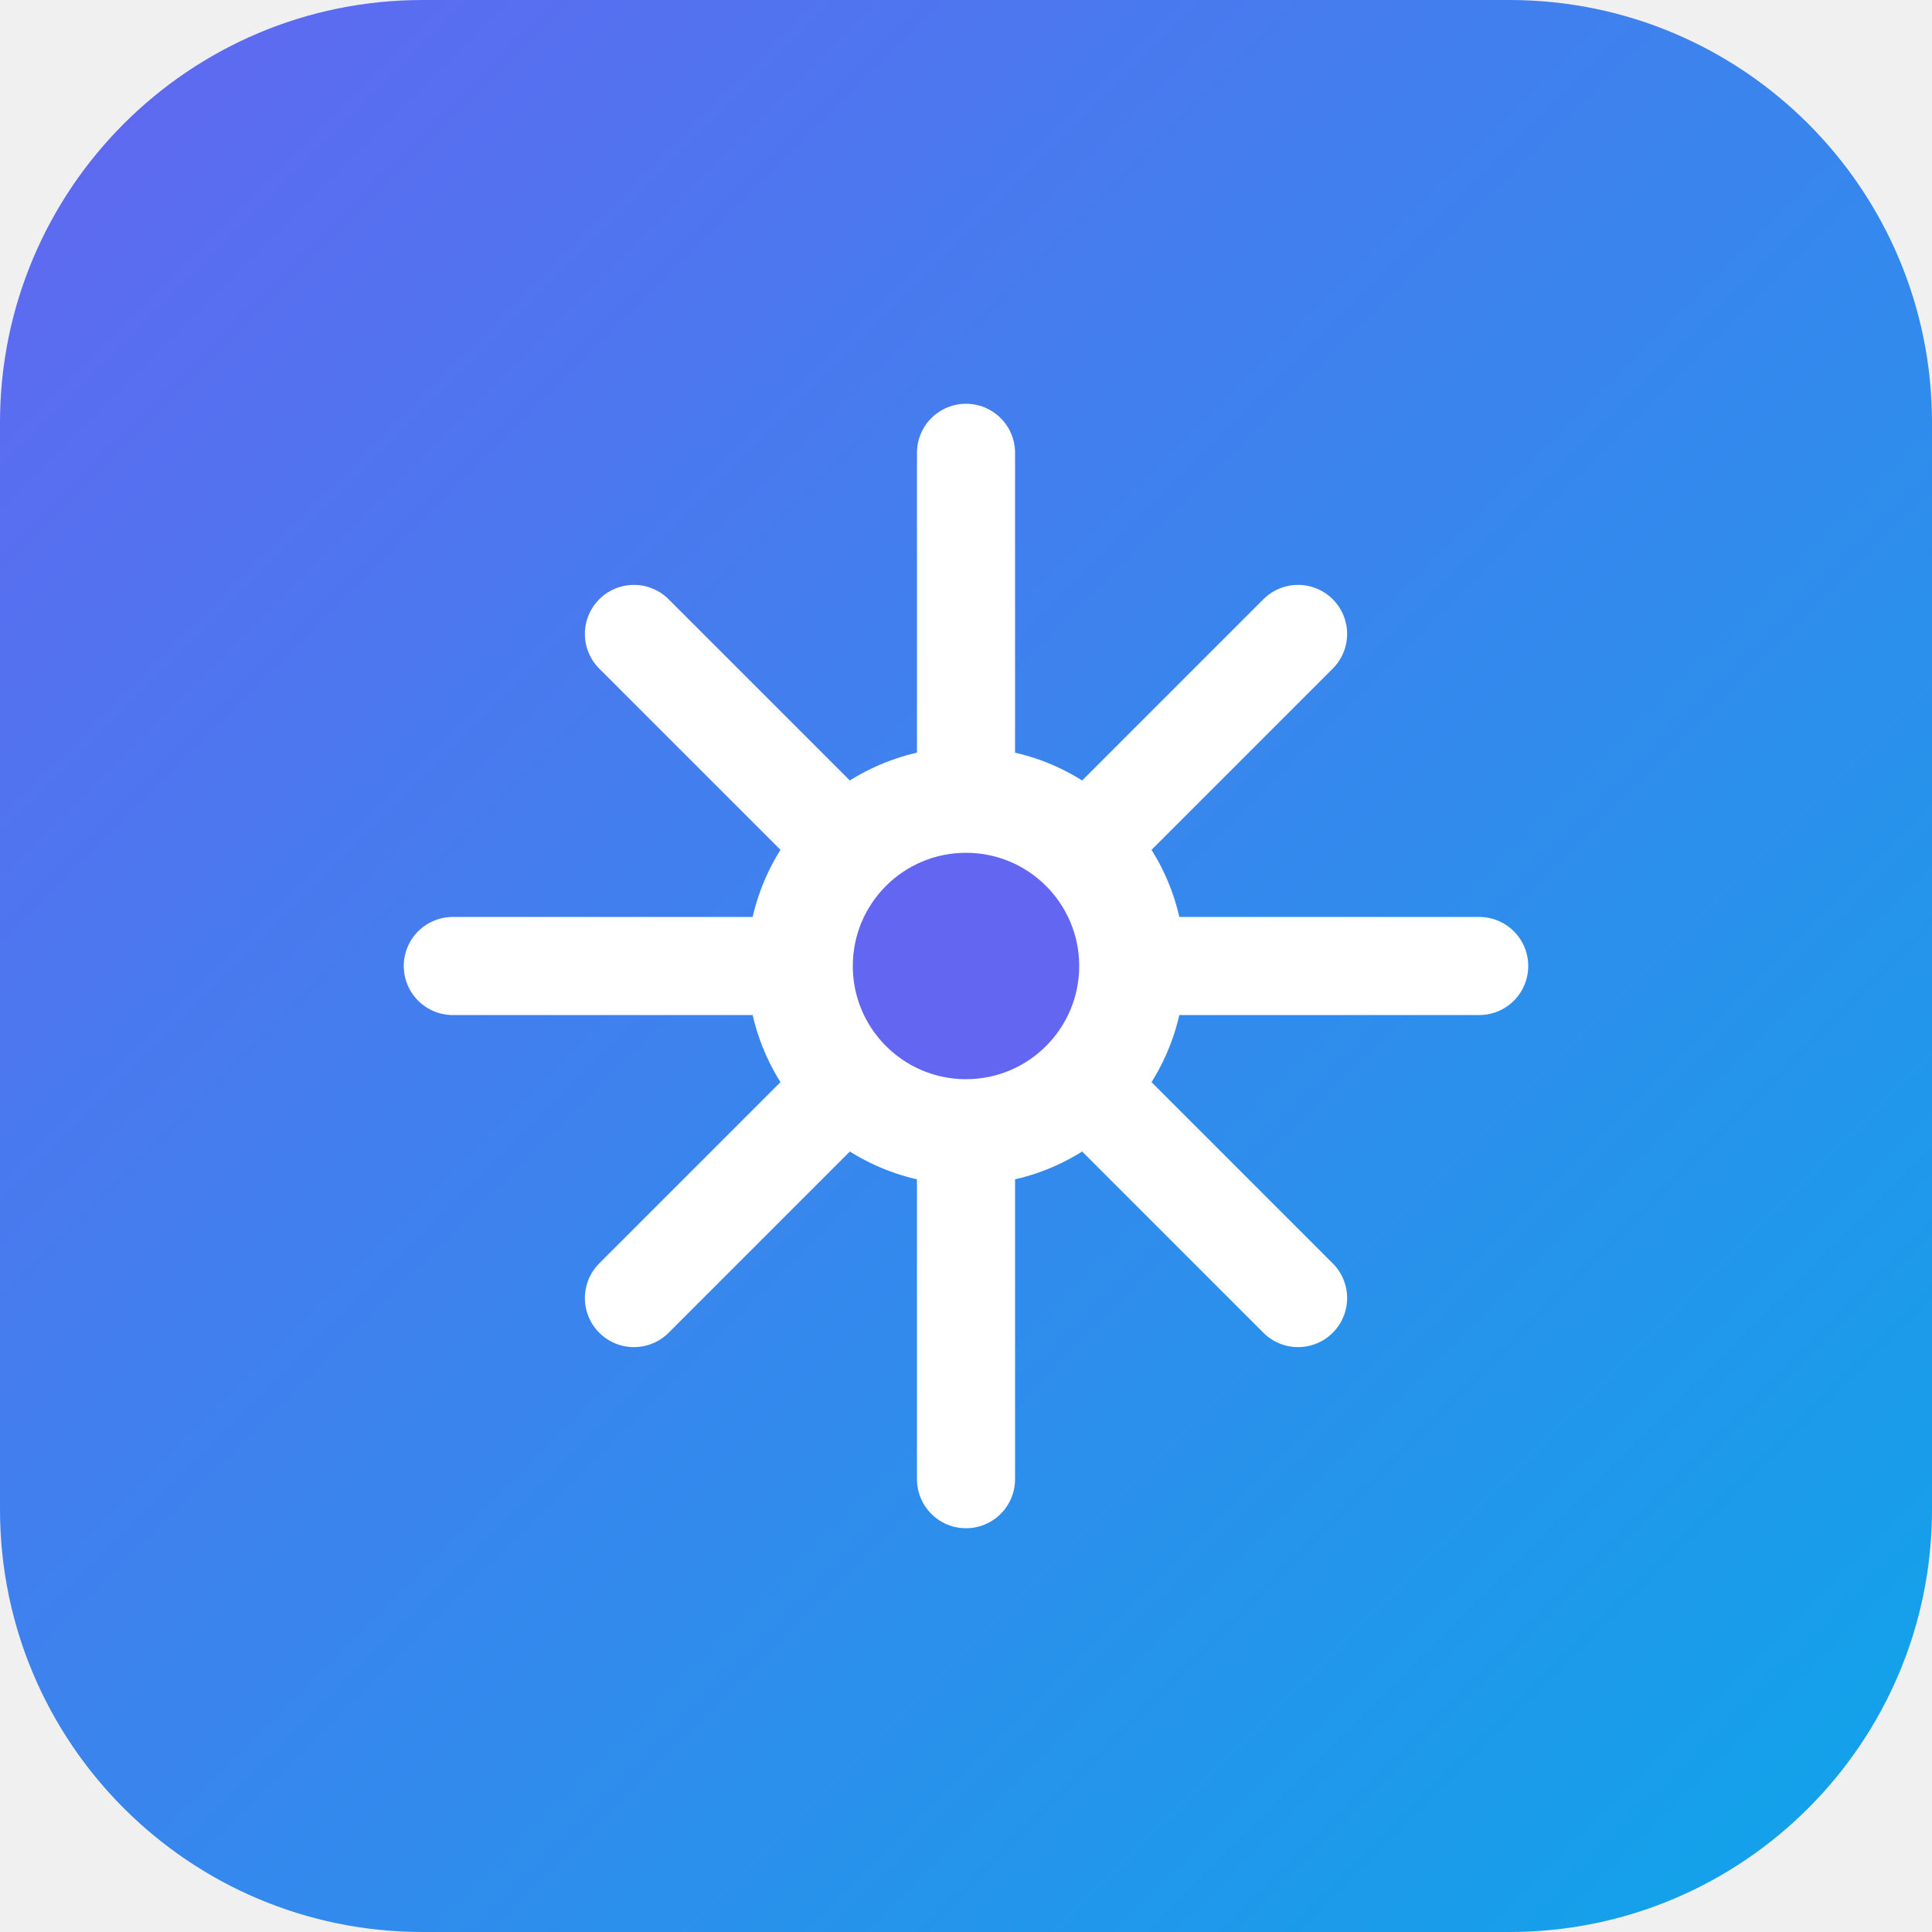
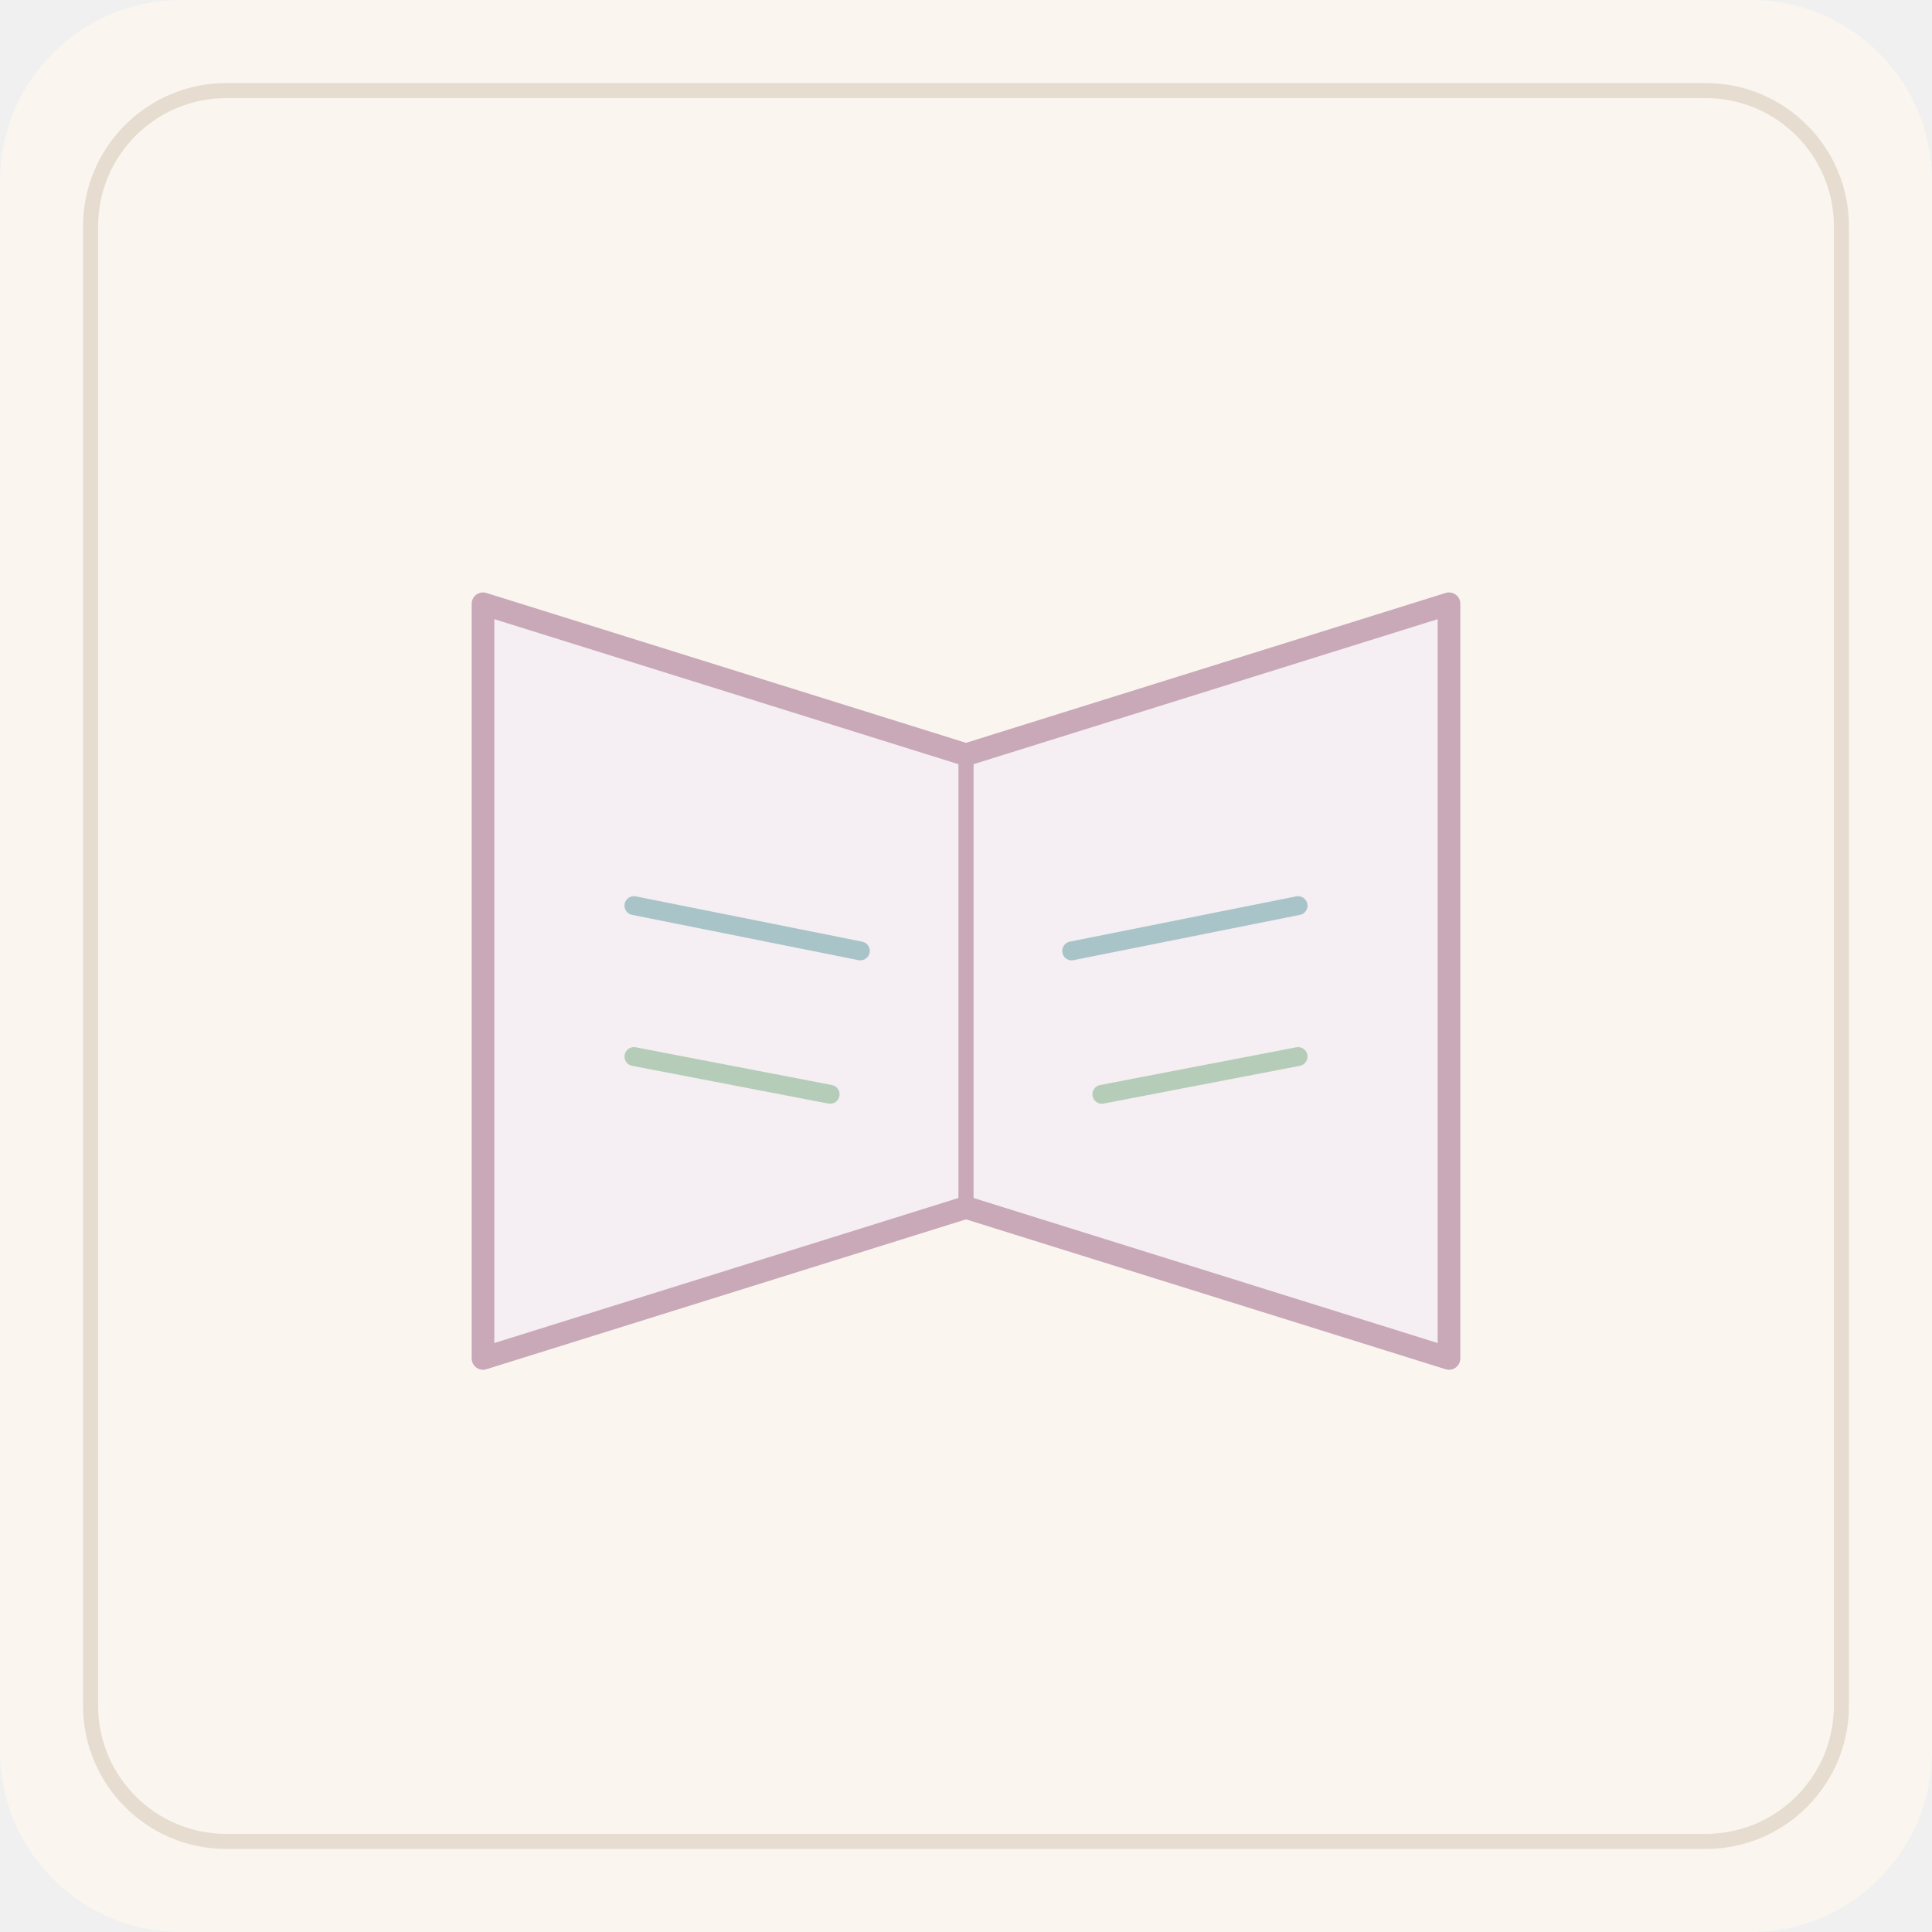
<svg xmlns="http://www.w3.org/2000/svg" viewBox="0 0 512 512" width="512" height="512">
-   <defs>
-     <linearGradient id="bg" x1="0" y1="0" x2="1" y2="1">
-       <stop offset="0" stop-color="#6366f1" />
-       <stop offset="1" stop-color="#0ea5e9" />
-     </linearGradient>
-   </defs>
-   <rect width="512" height="512" rx="112" fill="url(#bg)" />
-   <g fill="none" stroke="#ffffff" stroke-width="26" stroke-linecap="round" stroke-linejoin="round">
-     <path d="M256 120 L256 392" />
-     <path d="M120 256 L392 256" />
-     <path d="M168 168 L344 344" />
-     <path d="M344 168 L168 344" />
-   </g>
-   <circle cx="256" cy="256" r="58" fill="#ffffff" />
-   <circle cx="256" cy="256" r="30" fill="#6366f1" />
+   <rect width="512" height="512" rx="48" fill="#faf6ef" />
+   <rect x="24" y="24" width="464" height="464" rx="36" fill="none" stroke="#e6ddd0" stroke-width="4" />
+   <path d="M128 160 L256 200 L384 160 L384 360 L256 320 L128 360 Z" fill="#f5eef2" stroke="#c9a8b8" stroke-width="6" stroke-linejoin="round" />
+   <line x1="256" y1="200" x2="256" y2="320" stroke="#c9a8b8" stroke-width="4" />
+   <line x1="168" y1="240" x2="228" y2="252" stroke="#a8c4c8" stroke-width="5" stroke-linecap="round" />
+   <line x1="168" y1="280" x2="220" y2="290" stroke="#b5cdb8" stroke-width="5" stroke-linecap="round" />
+   <line x1="284" y1="252" x2="344" y2="240" stroke="#a8c4c8" stroke-width="5" stroke-linecap="round" />
+   <line x1="292" y1="290" x2="344" y2="280" stroke="#b5cdb8" stroke-width="5" stroke-linecap="round" />
</svg>
